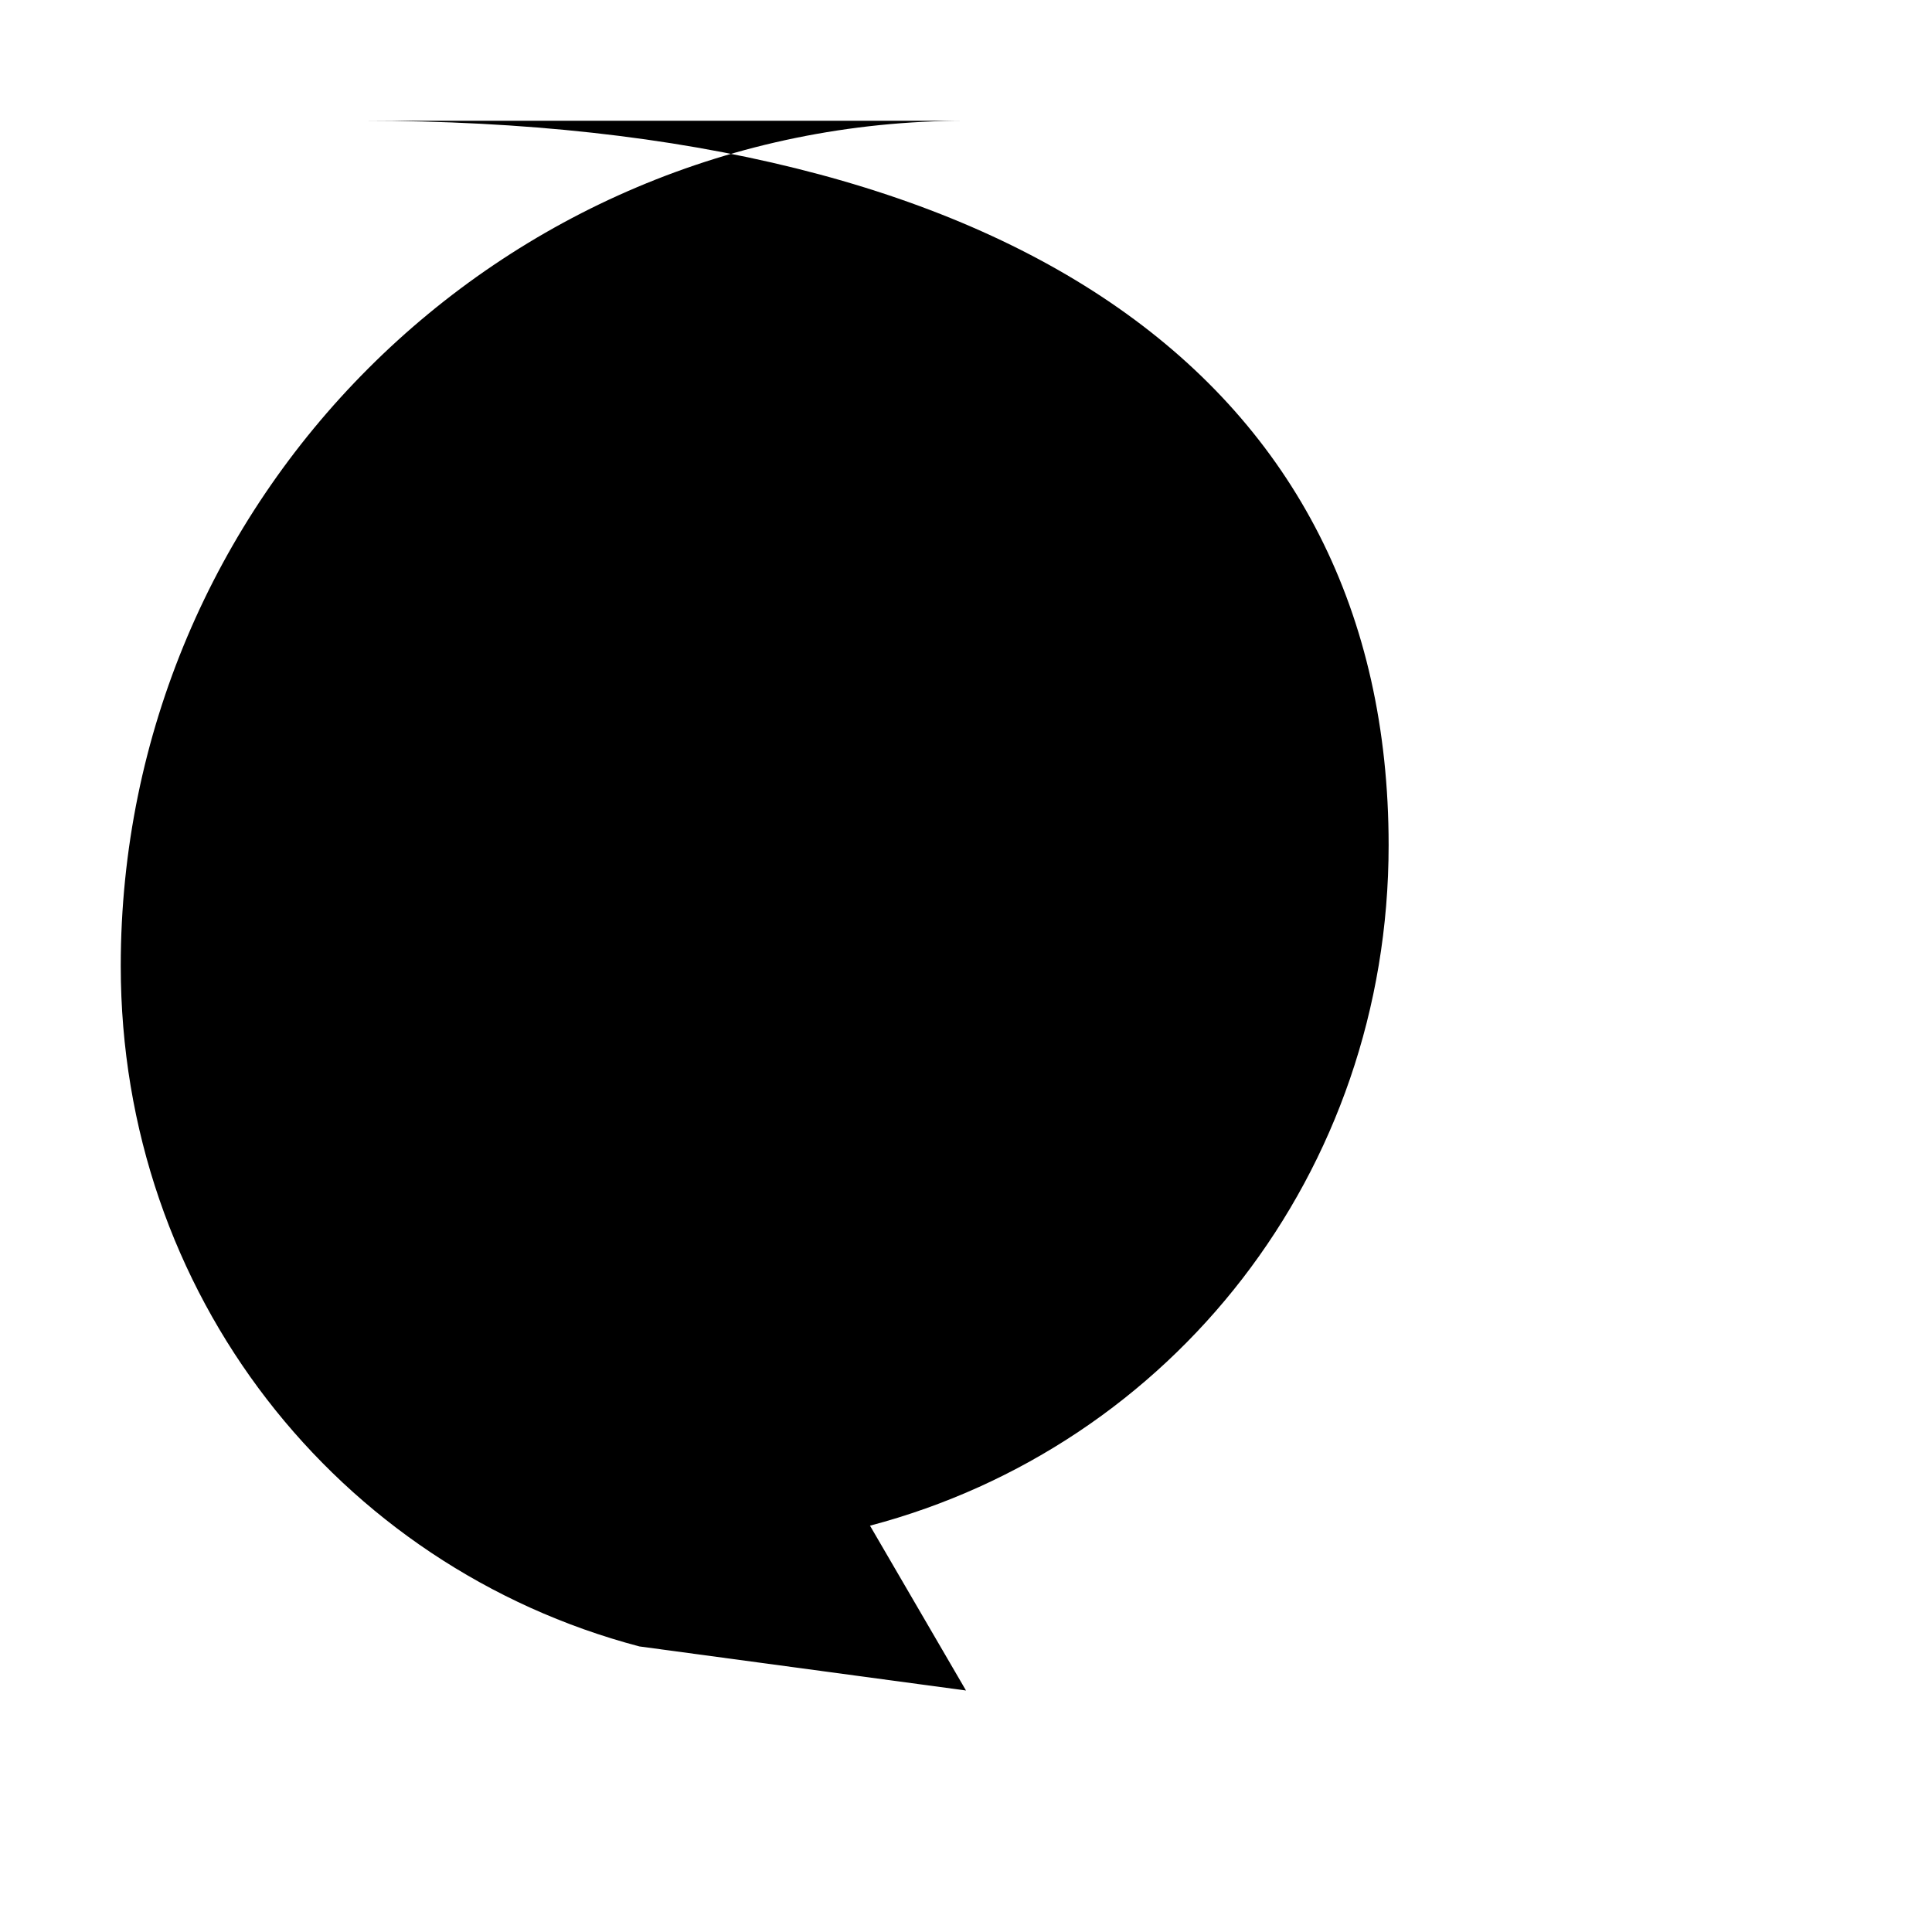
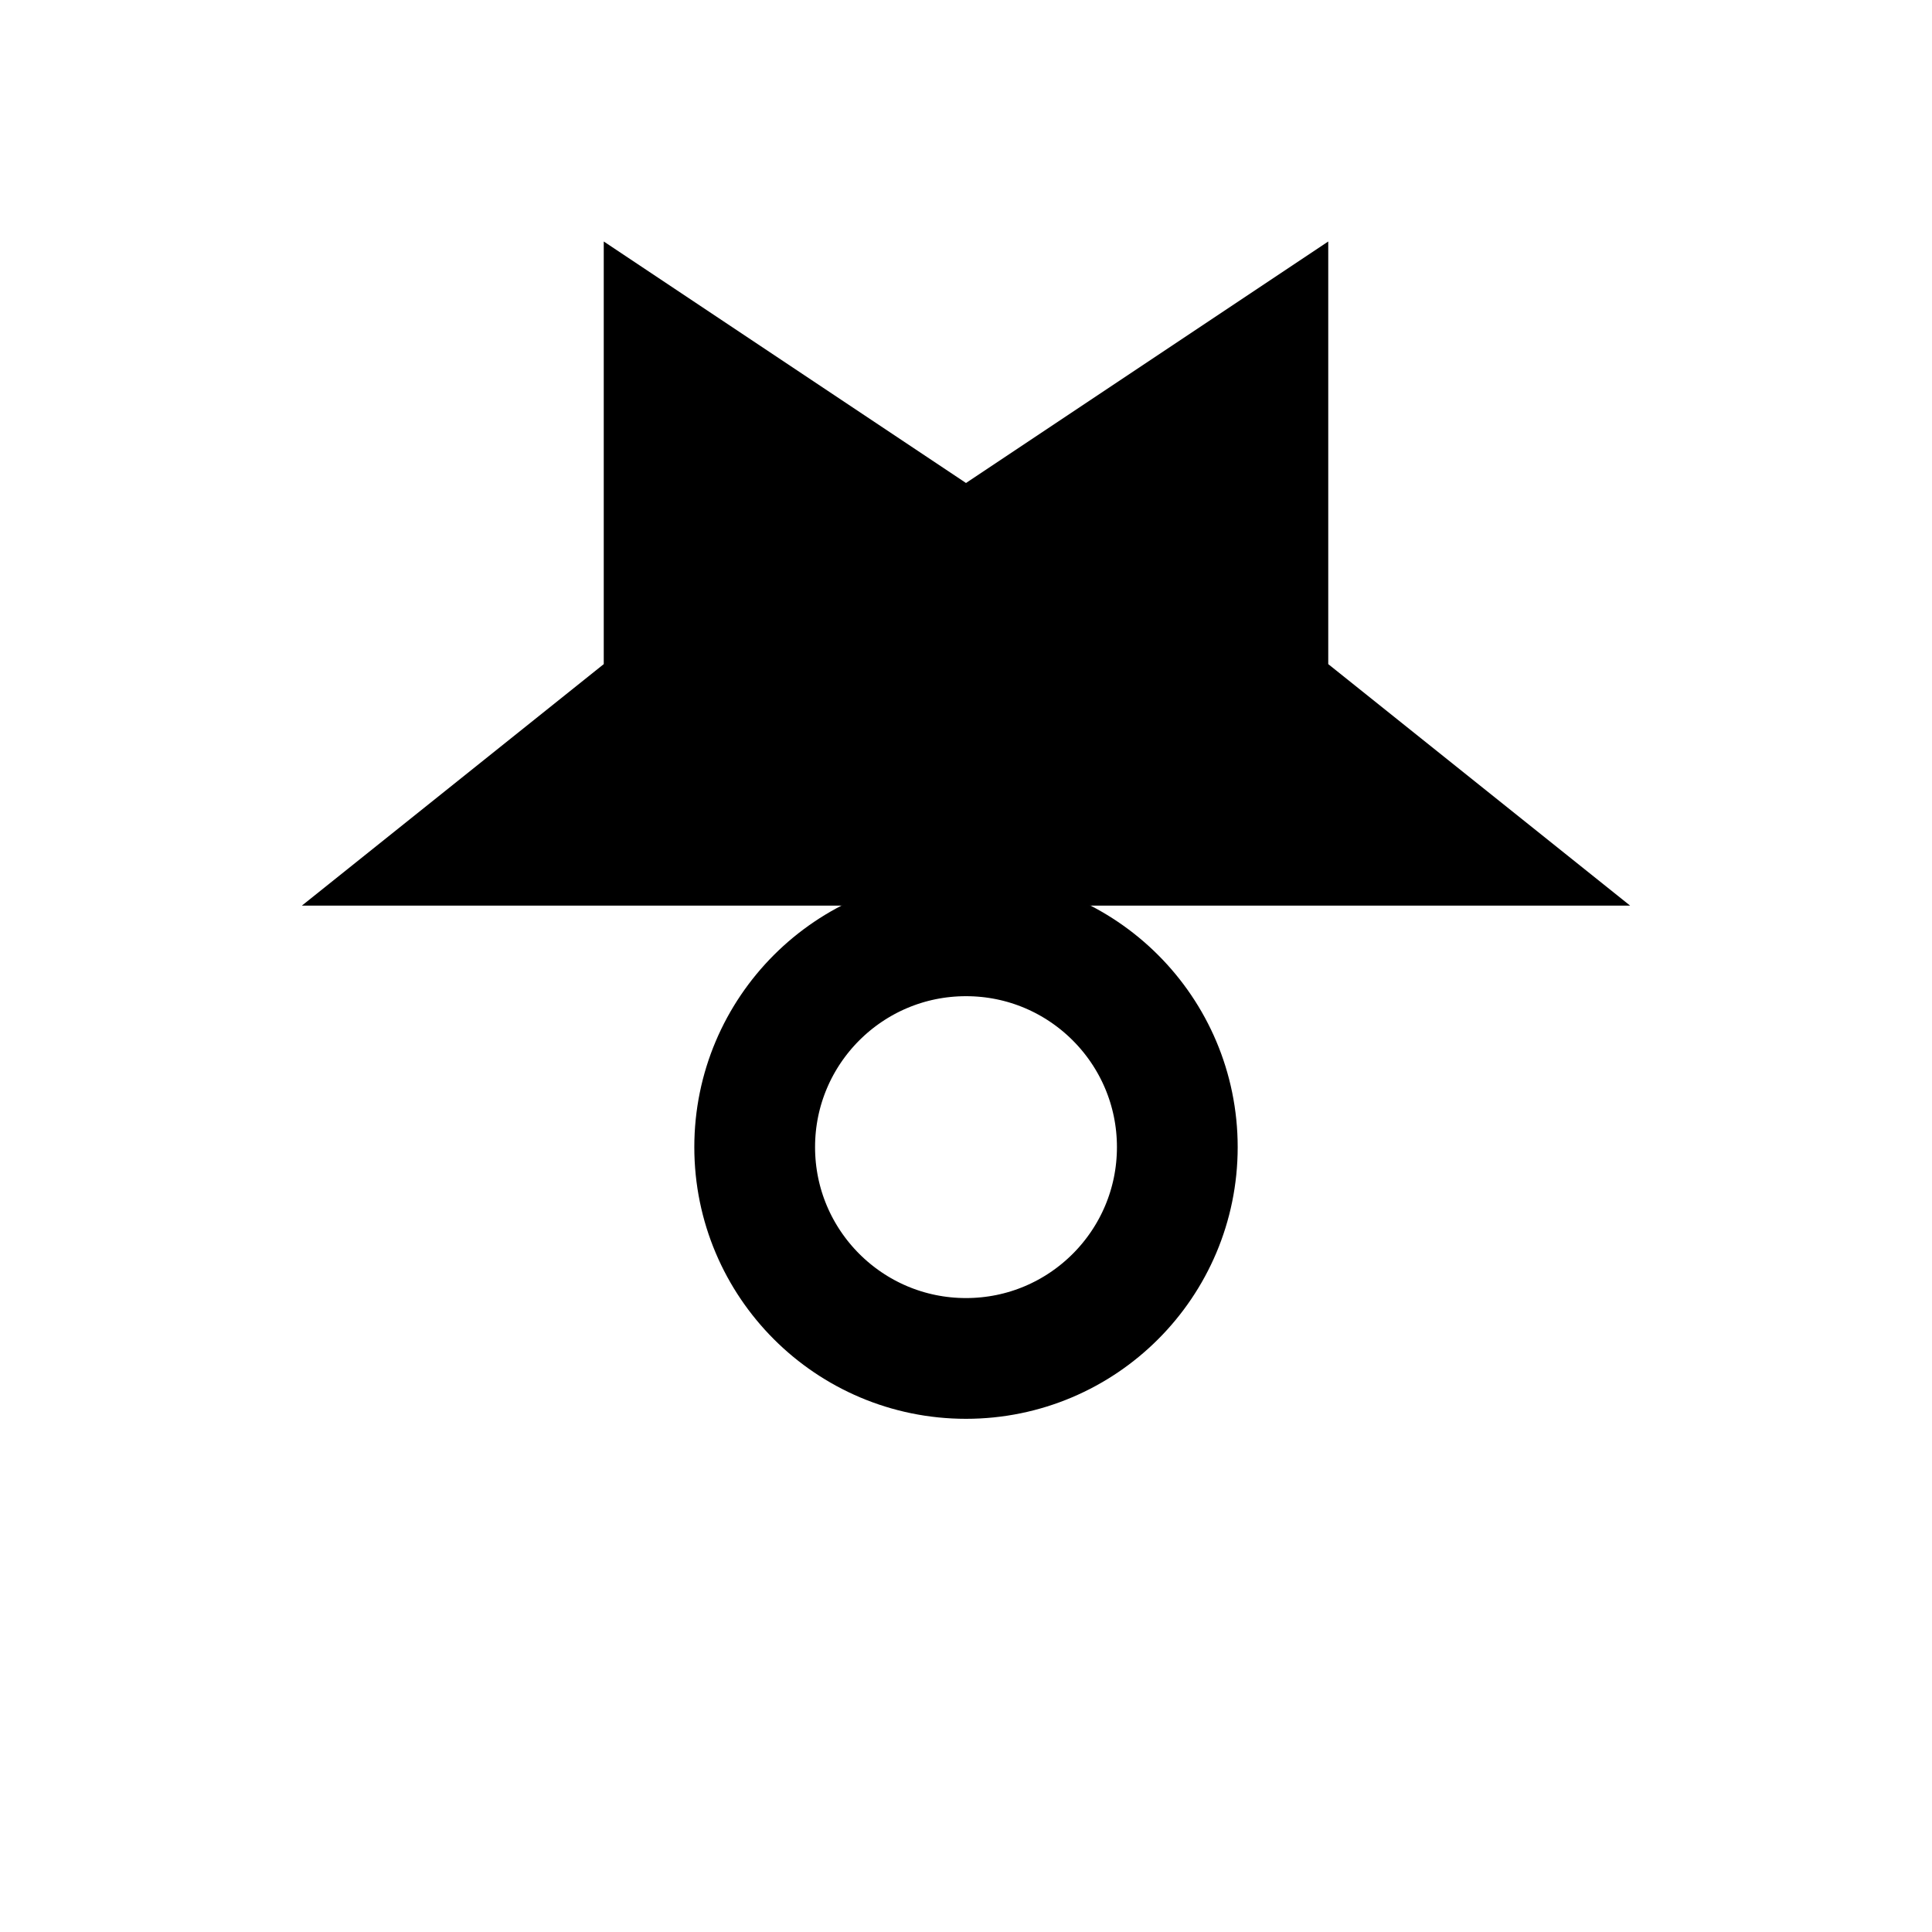
- <svg xmlns="http://www.w3.org/2000/svg" viewBox="0 0 32 32">
-   <path d="M16 2C8.27 2 2 8.27 2 16c0 5.43 3.59 9.95 8.59 11.27L16 28l-1.59-2.73C19.41 23.95 23 19.43 23 14c0-7.73-6.27-12-17-12z" />
-   <circle cx="16" cy="16" r="8" fill="none" stroke-width="2" />
+ <svg xmlns="http://www.w3.org/2000/svg" viewBox="0 0 32 32" fill="none">
+   <path d="M16 8L10 4v7l-5 4h22l-5-4V4L16 8z" fill="currentColor" />
+   <circle cx="16" cy="19" r="3.5" fill="none" stroke="currentColor" stroke-width="2" />
</svg>
